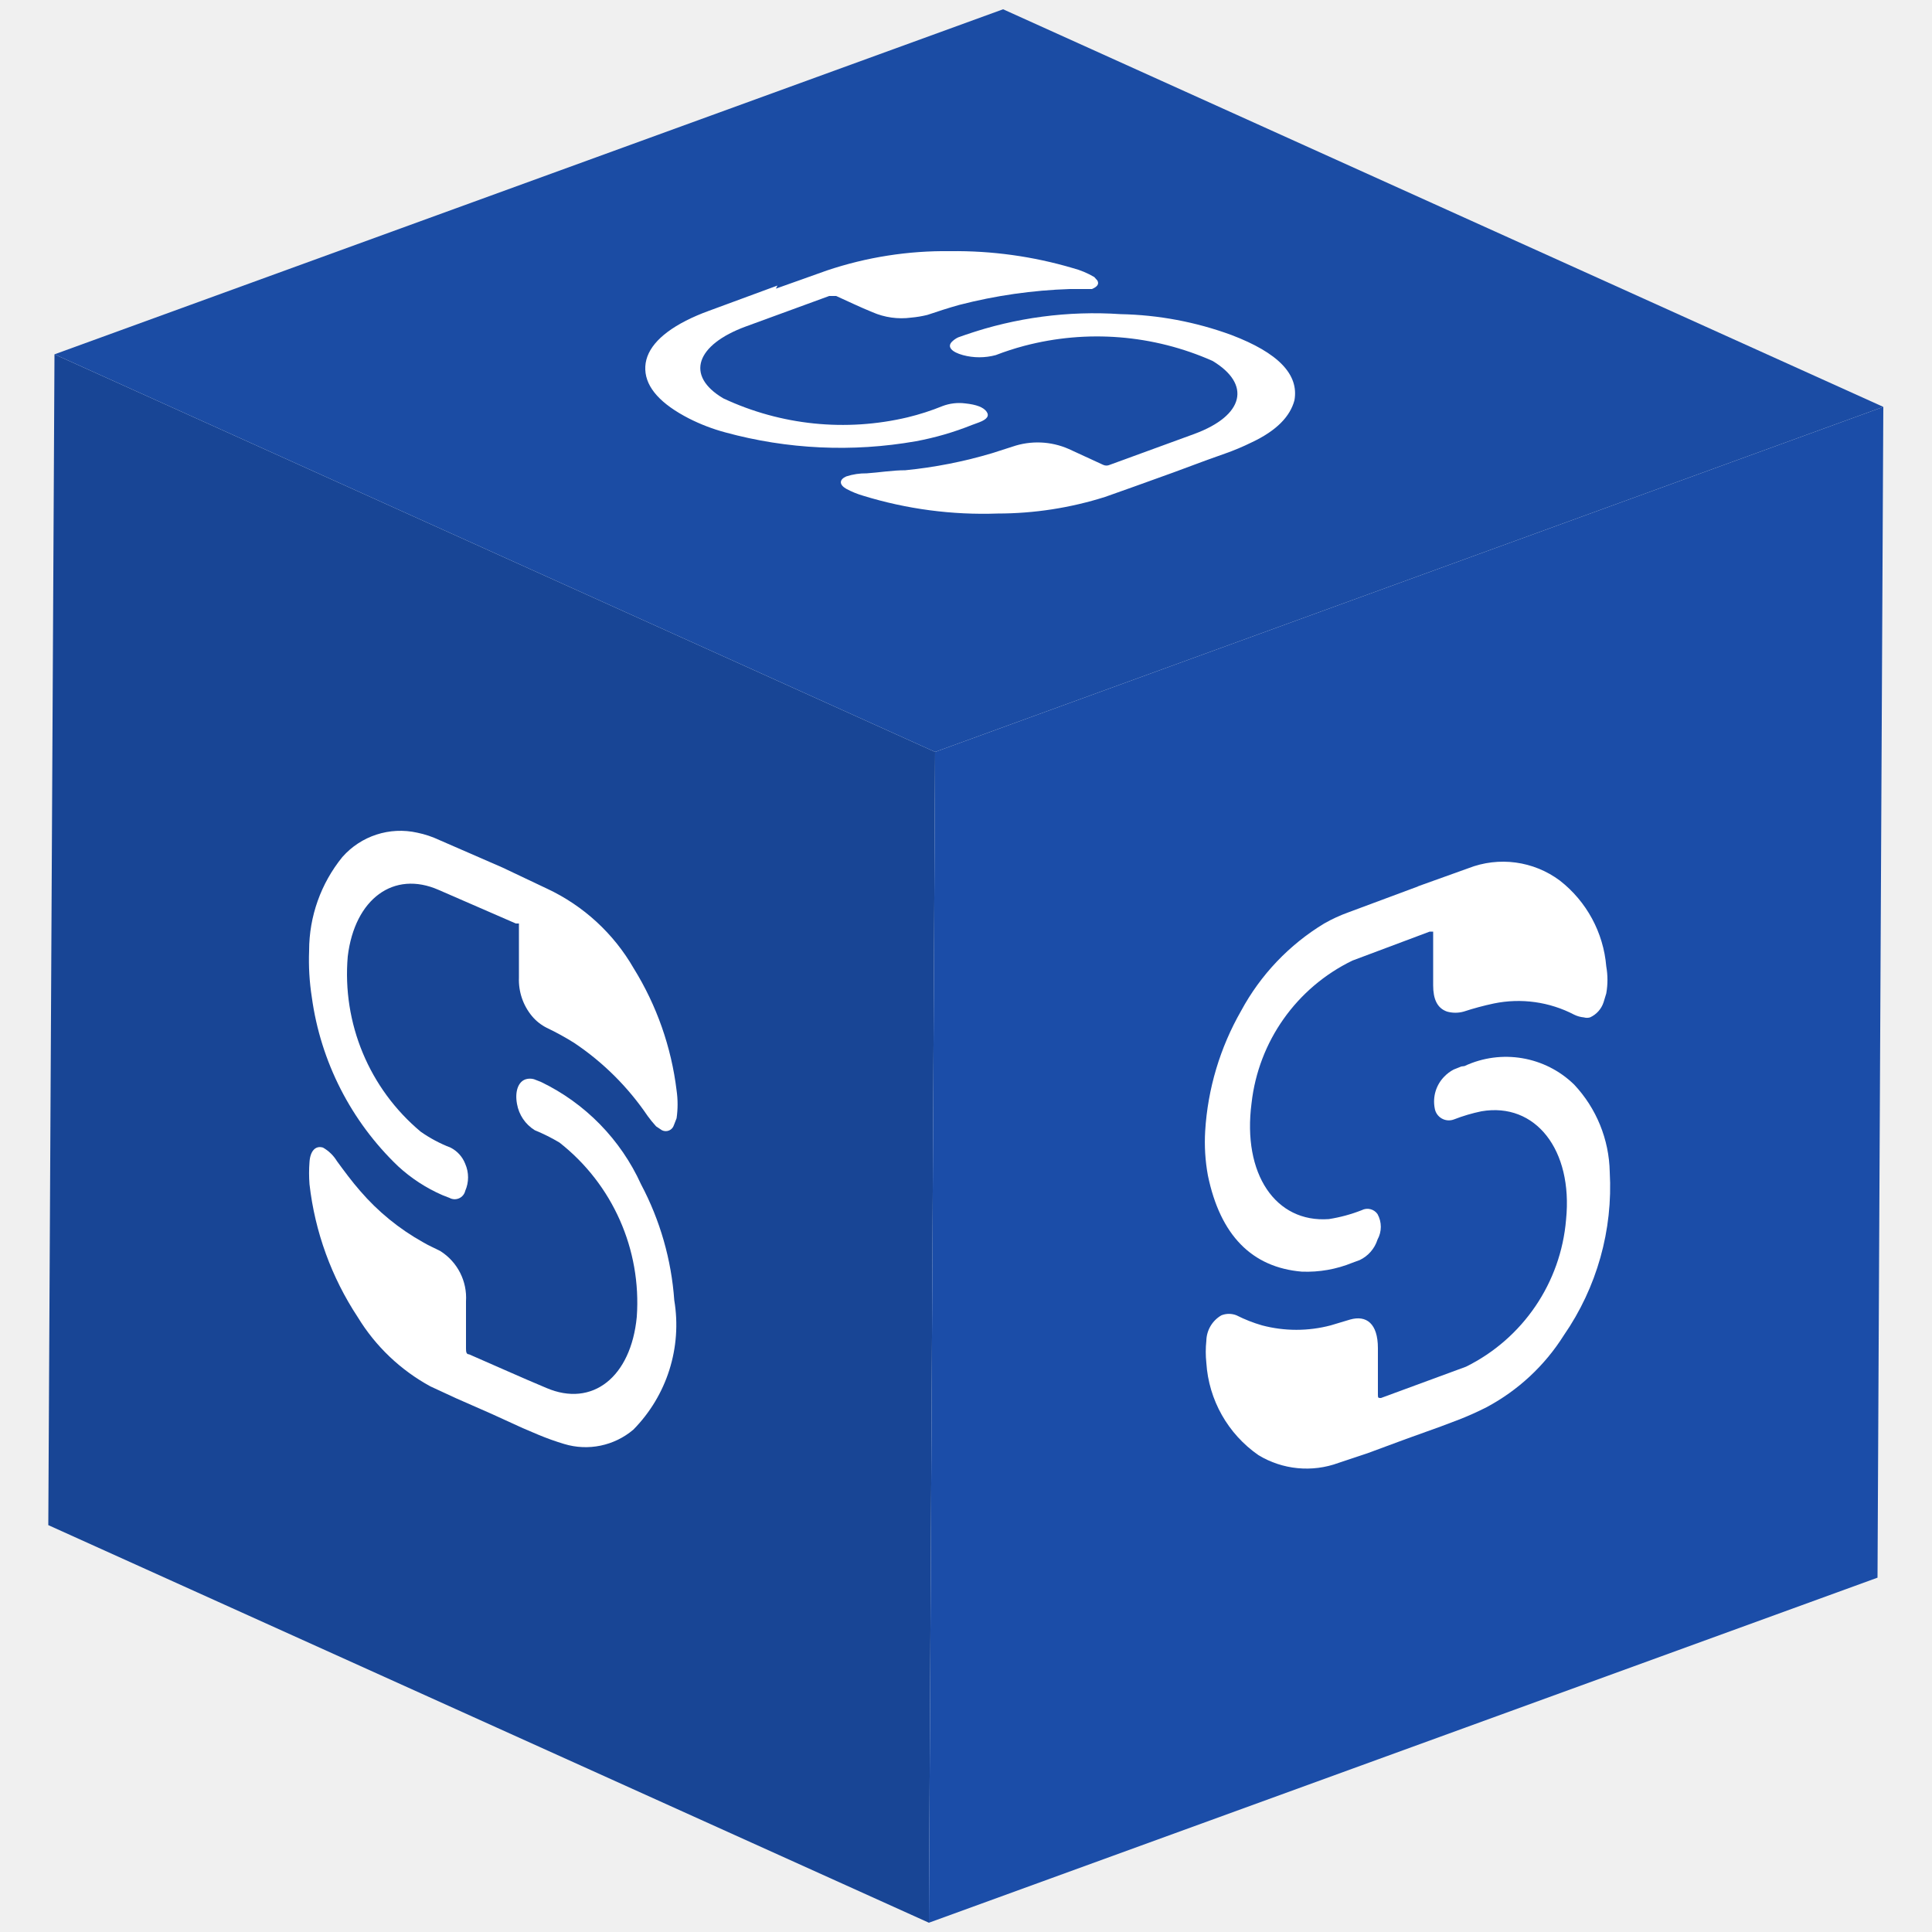
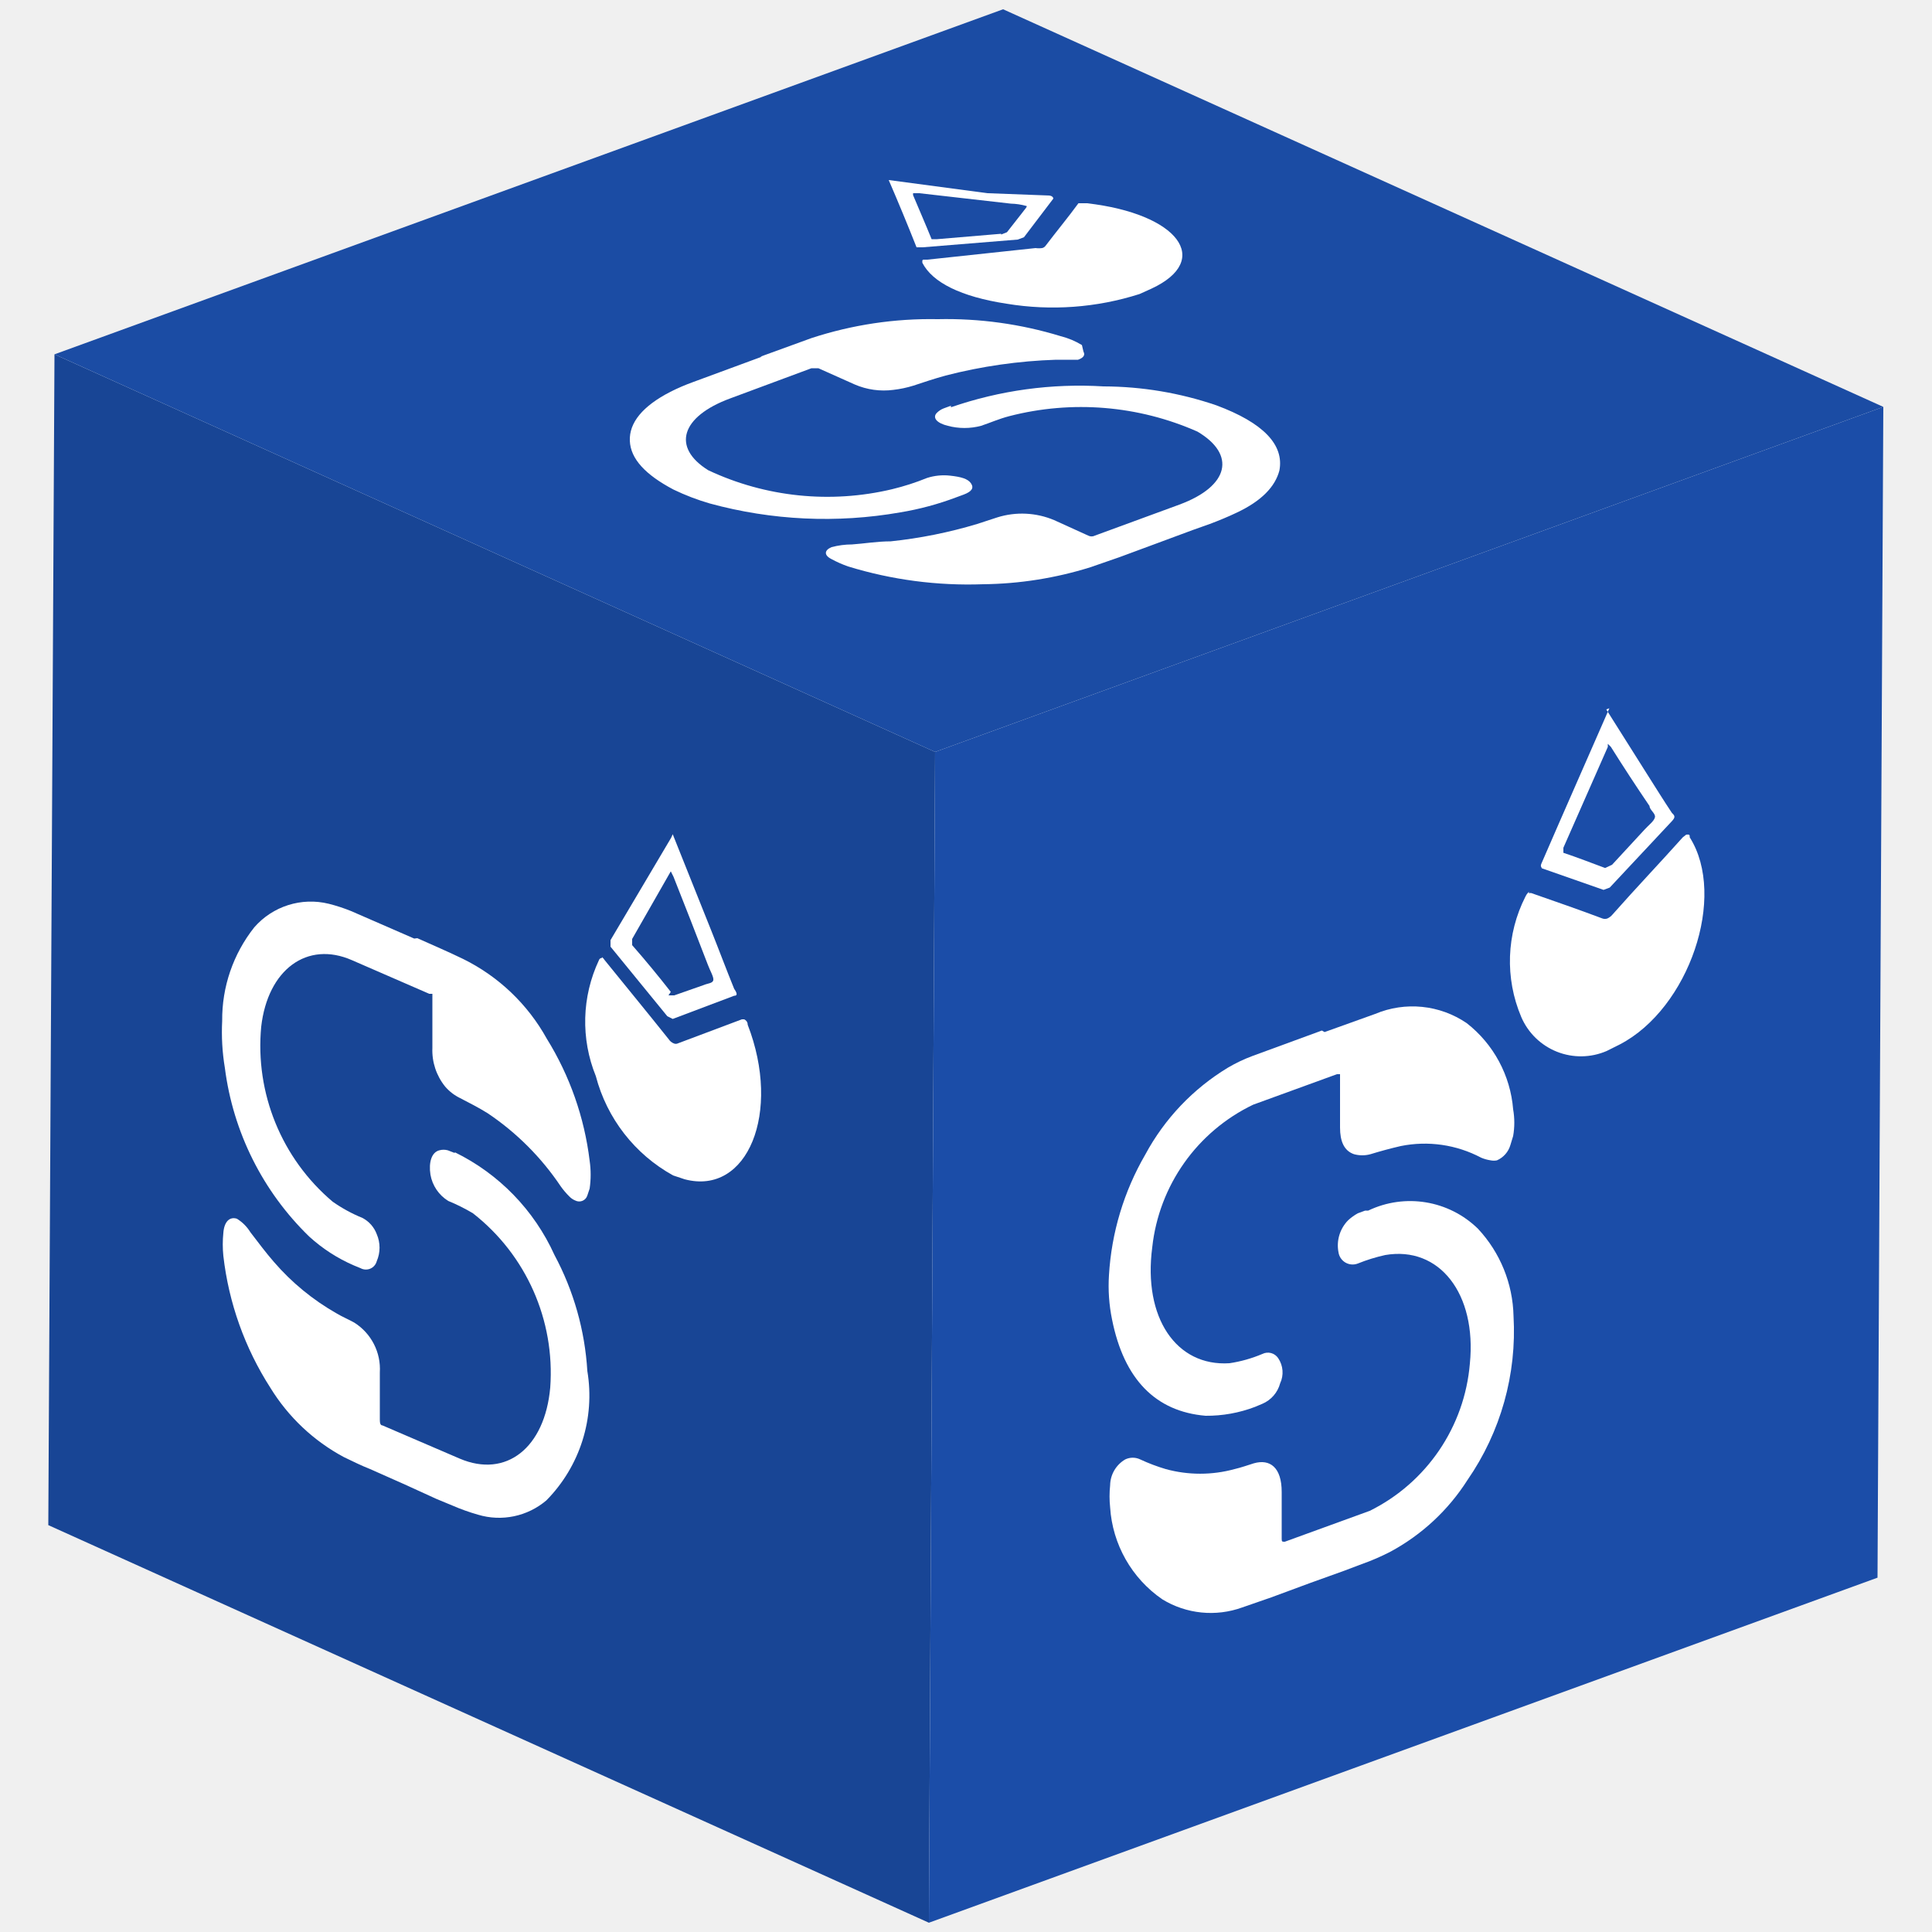
<svg xmlns="http://www.w3.org/2000/svg" id="Capa_1" data-name="Capa 1" width="50" height="50" viewBox="0 0 50 50">
  <defs>
    <clipPath id="clip-path">
      <polygon points="24.04 49.76 1.25 39.47 1.41 9.17 24.2 19.46 24.04 49.76" fill="none" />
    </clipPath>
    <clipPath id="clip-path-2">
      <polygon points="24.2 19.46 1.41 9.17 25.96 0.24 48.74 10.53 24.2 19.46" fill="none" />
    </clipPath>
    <clipPath id="clip-path-3">
      <polygon points="48.74 10.53 48.59 40.83 24.04 49.76 24.2 19.46 48.74 10.53" fill="none" />
    </clipPath>
  </defs>
  <g id="Figment_lido">
    <g style="isolation: isolate">
      <g>
        <polygon points="24.04 49.76 1.25 39.47 1.41 9.17 24.2 19.46 24.04 49.76" fill="#184595" />
        <g style="isolation: isolate">
          <g clip-path="url(#clip-path)">
            <g>
-               <path d="M14,28l-.18-.07a.38.38,0,0,0-.21,0c-.2.06-.29.32-.23.64a1,1,0,0,0,.46.68,4.78,4.78,0,0,1,.64.32,5.26,5.26,0,0,1,2,4.51c-.15,1.56-1.15,2.35-2.34,1.84-.67-.28-1.33-.58-2-.87-.07,0-.08-.06-.08-.15V33.68a1.43,1.43,0,0,0-.66-1.3c-.15-.08-.3-.14-.45-.23a6,6,0,0,1-1.63-1.33c-.21-.24-.41-.51-.6-.77a1,1,0,0,0-.36-.35h0c-.19-.06-.33.08-.35.37a3.77,3.77,0,0,0,0,.58,7.86,7.86,0,0,0,1.25,3.44,5,5,0,0,0,1.88,1.79l.67.31.91.4h0l.81.37.4.17a6.79,6.79,0,0,0,.67.24A1.91,1.91,0,0,0,16.39,37a3.86,3.86,0,0,0,1.06-3.35,7.54,7.54,0,0,0-.86-3A5.44,5.44,0,0,0,14,28" fill="#fff" />
-               <path d="M13,22.45l-1.63-.71a2.54,2.54,0,0,0-.57-.19,2,2,0,0,0-1.94.63A3.84,3.84,0,0,0,8,24.6a6.23,6.23,0,0,0,.07,1.21,7.45,7.45,0,0,0,2.23,4.37,4.12,4.12,0,0,0,1.15.75l.18.07a.28.28,0,0,0,.41-.18.87.87,0,0,0,0-.7.79.79,0,0,0-.38-.42h0a3.6,3.6,0,0,1-.77-.41A5.32,5.32,0,0,1,9,24.75c.18-1.49,1.19-2.23,2.35-1.72l2,.87.08,0v1.4a1.47,1.47,0,0,0,.34,1,1.2,1.2,0,0,0,.38.3,7,7,0,0,1,.71.39,7,7,0,0,1,1.9,1.89,3.2,3.2,0,0,0,.22.27l.15.1a.22.22,0,0,0,.31-.13l.07-.18a2.52,2.52,0,0,0,0-.72,7.77,7.77,0,0,0-1.11-3.16A5.06,5.06,0,0,0,14.16,23L13,22.45" fill="#fff" />
+               <path d="M11.77,29.84l-.18-.07a.41.41,0,0,0-.22,0c-.2.05-.28.31-.23.63a1,1,0,0,0,.46.68,4.78,4.78,0,0,1,.64.32,5.24,5.24,0,0,1,2,4.51c-.14,1.56-1.14,2.35-2.34,1.84l-2-.86c-.06,0-.07-.07-.07-.15V35.52a1.42,1.42,0,0,0-.66-1.29c-.16-.09-.31-.15-.46-.24a6.16,6.16,0,0,1-1.62-1.33c-.21-.24-.41-.51-.61-.77a1.06,1.06,0,0,0-.35-.35h0c-.19-.06-.33.08-.35.37a2.93,2.93,0,0,0,0,.59A8,8,0,0,0,7,35.92,5,5,0,0,0,8.9,37.71c.23.11.45.22.68.31l.9.4h0l.81.37.41.17a5.35,5.35,0,0,0,.67.24,1.89,1.89,0,0,0,1.77-.37,3.86,3.86,0,0,0,1.06-3.35,7.27,7.27,0,0,0-.85-3,5.47,5.47,0,0,0-2.58-2.66" fill="#fff" />
+               <path d="M10.72,24.29l-1.63-.71a4.36,4.36,0,0,0-.58-.19A1.94,1.94,0,0,0,6.58,24a3.84,3.84,0,0,0-.83,2.42,5.66,5.66,0,0,0,.07,1.22A7.38,7.38,0,0,0,8,32a4.16,4.16,0,0,0,1.16.75l.17.07a.29.29,0,0,0,.42-.18.88.88,0,0,0,0-.7.78.78,0,0,0-.37-.42h0a3.88,3.88,0,0,1-.77-.42,5.28,5.28,0,0,1-1.85-4.53c.17-1.48,1.19-2.23,2.35-1.72l2,.87.08,0v.13c0,.42,0,.85,0,1.27a1.49,1.49,0,0,0,.33,1,1.2,1.2,0,0,0,.39.3c.23.12.47.24.71.39a6.92,6.92,0,0,1,1.89,1.89,2,2,0,0,0,.23.27.44.44,0,0,0,.15.1.22.22,0,0,0,.31-.13l.06-.18a2.5,2.5,0,0,0,0-.72,7.77,7.77,0,0,0-1.11-3.16,5,5,0,0,0-2.16-2.06c-.39-.19-.79-.36-1.19-.54" fill="#fff" />
+               <path d="M15.58,24.79s-.06,0-.08.06a3.74,3.74,0,0,0-.08,3,4.13,4.13,0,0,0,2,2.57l.3.1c1.63.43,2.51-1.73,1.63-4,0-.08-.05-.12-.09-.14H19.2L17.55,27a.13.13,0,0,1-.12,0,.27.27,0,0,1-.12-.1c-.55-.69-1.11-1.37-1.66-2.05a.3.3,0,0,0-.07-.08" fill="#fff" />
+               <path d="M17.36,25.67c-.32-.41-.65-.81-1-1.21l0-.16,1-1.75,0,0,.07.14c.3.76.6,1.52.89,2.28.05.14.16.32.14.4s-.15.08-.24.12l-.77.27-.15,0m.07-4.08-1.57,2.65c0,.07,0,.11,0,.17l1.47,1.8.14.07L19,25.77c.08,0,.09-.05,0-.18-.2-.49-.39-1-.59-1.5l-1-2.5" fill="#fff" />
            </g>
          </g>
        </g>
      </g>
      <g>
        <polygon points="24.2 19.46 1.41 9.17 25.96 0.24 48.74 10.53 24.2 19.46" fill="#1b4ca4" />
        <g style="isolation: isolate">
          <g clip-path="url(#clip-path-2)">
            <g>
-               <path d="M25,8.66l-.2.07a.57.57,0,0,0-.17.12c-.12.13,0,.26.29.34a1.63,1.63,0,0,0,.85,0,7.14,7.14,0,0,1,.74-.24,7.38,7.38,0,0,1,4.87.39c1,.6.83,1.41-.47,1.89l-2.19.8a.2.2,0,0,1-.17,0l-.89-.41a2,2,0,0,0-1.46-.06l-.53.17a12,12,0,0,1-2.24.44c-.34,0-.69.06-1,.08a1.64,1.64,0,0,0-.53.08h0c-.18.08-.19.21,0,.32a2.24,2.24,0,0,0,.44.18,10.56,10.56,0,0,0,3.48.46,9.22,9.22,0,0,0,2.78-.43l.76-.27,1-.36h0l.89-.33.45-.16a6.21,6.21,0,0,0,.69-.29c.66-.31,1-.68,1.11-1.09.12-.67-.42-1.23-1.63-1.69A8.83,8.83,0,0,0,29,8.13,10.2,10.2,0,0,0,25,8.66" fill="#fff" />
-               <path d="M20.12,7.39l-1.79.66a5.31,5.31,0,0,0-.58.25c-.72.37-1.07.8-1.05,1.27s.41.89,1.13,1.26a4.86,4.86,0,0,0,.94.36,11.29,11.29,0,0,0,4.93.23A7.61,7.61,0,0,0,25.15,11l.19-.07c.21-.08.27-.17.19-.28s-.26-.18-.55-.21a1.22,1.22,0,0,0-.59.07h0a6.35,6.35,0,0,1-.9.29,7.28,7.28,0,0,1-4.77-.49c-1-.59-.7-1.39.58-1.86l2.16-.79.09,0,.09,0c.31.14.62.29.94.42a1.88,1.88,0,0,0,1,.14A2.76,2.76,0,0,0,24,8.15c.27-.09.54-.18.83-.26a13.14,13.14,0,0,1,2.86-.41l.37,0,.2,0c.14-.06.19-.13.14-.22l-.08-.09a2.17,2.17,0,0,0-.55-.23,10.72,10.72,0,0,0-3.18-.44,9.62,9.62,0,0,0-3.19.5l-1.32.47" fill="#fff" />
+               <path d="M24.61,10.5l-.19.07a.51.51,0,0,0-.18.12c-.11.12,0,.26.29.33a1.67,1.67,0,0,0,.86,0c.24-.08.46-.18.73-.25a7.44,7.44,0,0,1,4.87.4c1,.59.83,1.41-.47,1.89l-2.18.8a.19.19,0,0,1-.18,0l-.88-.4a2.14,2.14,0,0,0-1.47-.07l-.52.17a12.16,12.16,0,0,1-2.24.45c-.35,0-.7.06-1,.08a2.06,2.06,0,0,0-.53.07l0,0c-.19.08-.2.21,0,.31a2.91,2.91,0,0,0,.43.19,10.58,10.58,0,0,0,3.49.46,9.64,9.64,0,0,0,2.78-.44l.75-.26,1-.37h0l.89-.33.45-.16c.24-.09.48-.19.69-.29.66-.31,1-.68,1.11-1.09.13-.67-.42-1.24-1.63-1.69A9.1,9.1,0,0,0,28.56,10a10.19,10.19,0,0,0-3.95.54" fill="#fff" />
+               <path d="M19.72,9.23l-1.79.66a5.31,5.31,0,0,0-.58.25c-.72.37-1.07.8-1.05,1.27s.41.88,1.13,1.26a6,6,0,0,0,.94.36,11.3,11.3,0,0,0,4.93.23,7.61,7.61,0,0,0,1.45-.39l.19-.07c.21-.08.27-.17.19-.29s-.26-.17-.54-.2a1.43,1.43,0,0,0-.6.06h0a6.35,6.35,0,0,1-.9.29,7.24,7.24,0,0,1-4.76-.49c-.95-.59-.71-1.39.57-1.86L21,9.53l.09,0,.09,0,.94.42a1.9,1.9,0,0,0,1,.14,2.82,2.82,0,0,0,.52-.11c.27-.09.54-.18.83-.26a13.14,13.14,0,0,1,2.86-.41l.38,0,.19,0c.14-.05.19-.12.14-.21L28,8.93a2,2,0,0,0-.55-.23,10.11,10.11,0,0,0-3.18-.44A9.9,9.9,0,0,0,21,8.75l-1.32.48" fill="#fff" />
+               <path d="M23.87,6.74s0,0,0,.06c.26.51,1,.88,2.18,1.06a7.36,7.36,0,0,0,3.44-.25l.31-.14c1.59-.74.69-1.94-1.67-2.21-.08,0-.13,0-.16,0l-.06,0c-.27.37-.57.73-.85,1.1a.15.15,0,0,1-.09.06.61.61,0,0,1-.17,0L24,6.72l-.11,0" fill="#fff" />
+               <path d="M25.91,6.05l-1.66.14-.14,0c-.15-.37-.32-.76-.48-1.14V5h.16l2.37.27a1.61,1.61,0,0,1,.4.06c.05,0-.06.11-.1.17l-.4.51-.15.06M23,4.66q.38.88.72,1.74s.08,0,.16,0l2.46-.2.16-.06.76-1s0-.07-.11-.08L25.56,5,23,4.66" fill="#fff" />
            </g>
          </g>
        </g>
      </g>
      <g>
        <polygon points="48.74 10.53 48.59 40.83 24.04 49.76 24.2 19.46 48.74 10.53" fill="#1b4da8" />
        <g style="isolation: isolate">
          <g clip-path="url(#clip-path-3)">
            <g>
-               <path d="M37.82,27.6l-.2.08a.94.94,0,0,0-.24.18.92.92,0,0,0-.25.82.37.37,0,0,0,.5.29,4.44,4.44,0,0,1,.71-.21c1.4-.24,2.37,1,2.19,2.8a4.68,4.68,0,0,1-2.59,3.81l-2.2.81c-.07,0-.08,0-.08-.08V34.89c0-.64-.3-.86-.72-.74l-.5.15a3.48,3.48,0,0,1-1.78,0,3.77,3.77,0,0,1-.66-.26.53.53,0,0,0-.39,0l0,0a.78.78,0,0,0-.39.66,2.69,2.69,0,0,0,0,.57,3.15,3.15,0,0,0,1.35,2.39,2.4,2.4,0,0,0,2.07.2l.75-.25,1-.37h0l.89-.32.45-.17a8,8,0,0,0,.74-.33,5.32,5.32,0,0,0,2-1.86,6.76,6.76,0,0,0,1.19-4.23,3.4,3.4,0,0,0-.92-2.26,2.53,2.53,0,0,0-2.84-.48" fill="#fff" />
-               <path d="M36.7,22.94l-1.8.67a4,4,0,0,0-.63.29,5.94,5.94,0,0,0-2.15,2.26,7.13,7.13,0,0,0-.93,3.11,4.78,4.78,0,0,0,.07,1.15c.32,1.55,1.14,2.38,2.43,2.49A3.13,3.13,0,0,0,35,32.68l.19-.07a.88.88,0,0,0,.46-.53.68.68,0,0,0,0-.66.32.32,0,0,0-.41-.1h0a4,4,0,0,1-.85.23c-1.38.1-2.24-1.17-2-3a4.68,4.68,0,0,1,2.61-3.69L37,24.11l.09,0v1.39c0,.35.1.59.36.68a.8.8,0,0,0,.43,0,7.51,7.51,0,0,1,.78-.21,3.13,3.13,0,0,1,2.08.29.72.72,0,0,0,.25.07.29.29,0,0,0,.16,0,.65.65,0,0,0,.35-.39l.07-.23a2,2,0,0,0,0-.7,3.15,3.15,0,0,0-1.2-2.22A2.46,2.46,0,0,0,38,22.47l-1.31.47" fill="#fff" />
+               <path d="M35.33,31.33l-.19.07a1.3,1.3,0,0,0-.25.18.93.93,0,0,0-.25.83.37.37,0,0,0,.5.29,4.48,4.48,0,0,1,.71-.22c1.4-.24,2.37,1,2.19,2.81a4.69,4.69,0,0,1-2.59,3.81l-2.2.8c-.07,0-.08,0-.08-.08V38.61c0-.63-.3-.86-.72-.74-.16.05-.33.11-.5.15a3.37,3.37,0,0,1-1.78,0,4.73,4.73,0,0,1-.66-.25.45.45,0,0,0-.39,0h0a.79.79,0,0,0-.39.67,2.7,2.7,0,0,0,0,.57,3.13,3.13,0,0,0,1.35,2.38,2.4,2.4,0,0,0,2.07.21l.75-.26,1-.37h0l.89-.32.45-.17a5.91,5.91,0,0,0,.74-.32,5.4,5.4,0,0,0,2-1.86,6.77,6.77,0,0,0,1.19-4.24,3.42,3.42,0,0,0-.92-2.26,2.51,2.51,0,0,0-2.84-.47" fill="#fff" />
+               <path d="M34.21,26.67l-1.8.66a4,4,0,0,0-.63.3,5.89,5.89,0,0,0-2.14,2.25A7.05,7.05,0,0,0,28.7,33a4.34,4.34,0,0,0,.08,1.15c.31,1.55,1.13,2.38,2.42,2.49a3.51,3.51,0,0,0,1.28-.23l.19-.08a.8.8,0,0,0,.46-.53.66.66,0,0,0-.05-.65.32.32,0,0,0-.41-.11h0a3.51,3.51,0,0,1-.85.24c-1.38.09-2.24-1.18-2-3a4.65,4.65,0,0,1,2.61-3.69l2.17-.79.08,0v1.38c0,.35.1.6.36.69a.8.8,0,0,0,.43,0q.39-.12.78-.21a3.12,3.12,0,0,1,2.08.3,1,1,0,0,0,.25.07.41.41,0,0,0,.16,0,.62.62,0,0,0,.35-.4l.07-.23a2,2,0,0,0,0-.69,3.15,3.15,0,0,0-1.2-2.23,2.49,2.49,0,0,0-2.37-.24l-1.31.47" fill="#fff" />
+               <path d="M39.57,23.08s-.06.05-.09.12a3.69,3.69,0,0,0-.11,3.12,1.68,1.68,0,0,0,2.21.88l.34-.17c1.79-.93,2.78-3.83,1.81-5.36,0-.06,0-.08-.09-.07l-.09.07c-.6.67-1.21,1.31-1.82,2a.38.38,0,0,1-.13.1.19.19,0,0,1-.13,0c-.61-.23-1.22-.44-1.82-.65a.09.09,0,0,0-.08,0" fill="#fff" />
+               <path d="M41.53,22.46c-.35-.13-.71-.27-1.07-.39l0-.13,1.15-2.61,0-.08.08.08c.32.51.64,1,1,1.53,0,.1.16.19.14.29s-.17.21-.26.31l-.85.92-.17.08m.1-4.13c-.59,1.35-1.17,2.66-1.75,4-.05.1,0,.11,0,.14l1.6.56.16-.06,1.61-1.72c.08-.09.09-.13,0-.21-.22-.33-.43-.67-.64-1l-1.06-1.68" fill="#fff" />
            </g>
          </g>
        </g>
      </g>
    </g>
  </g>
</svg>
